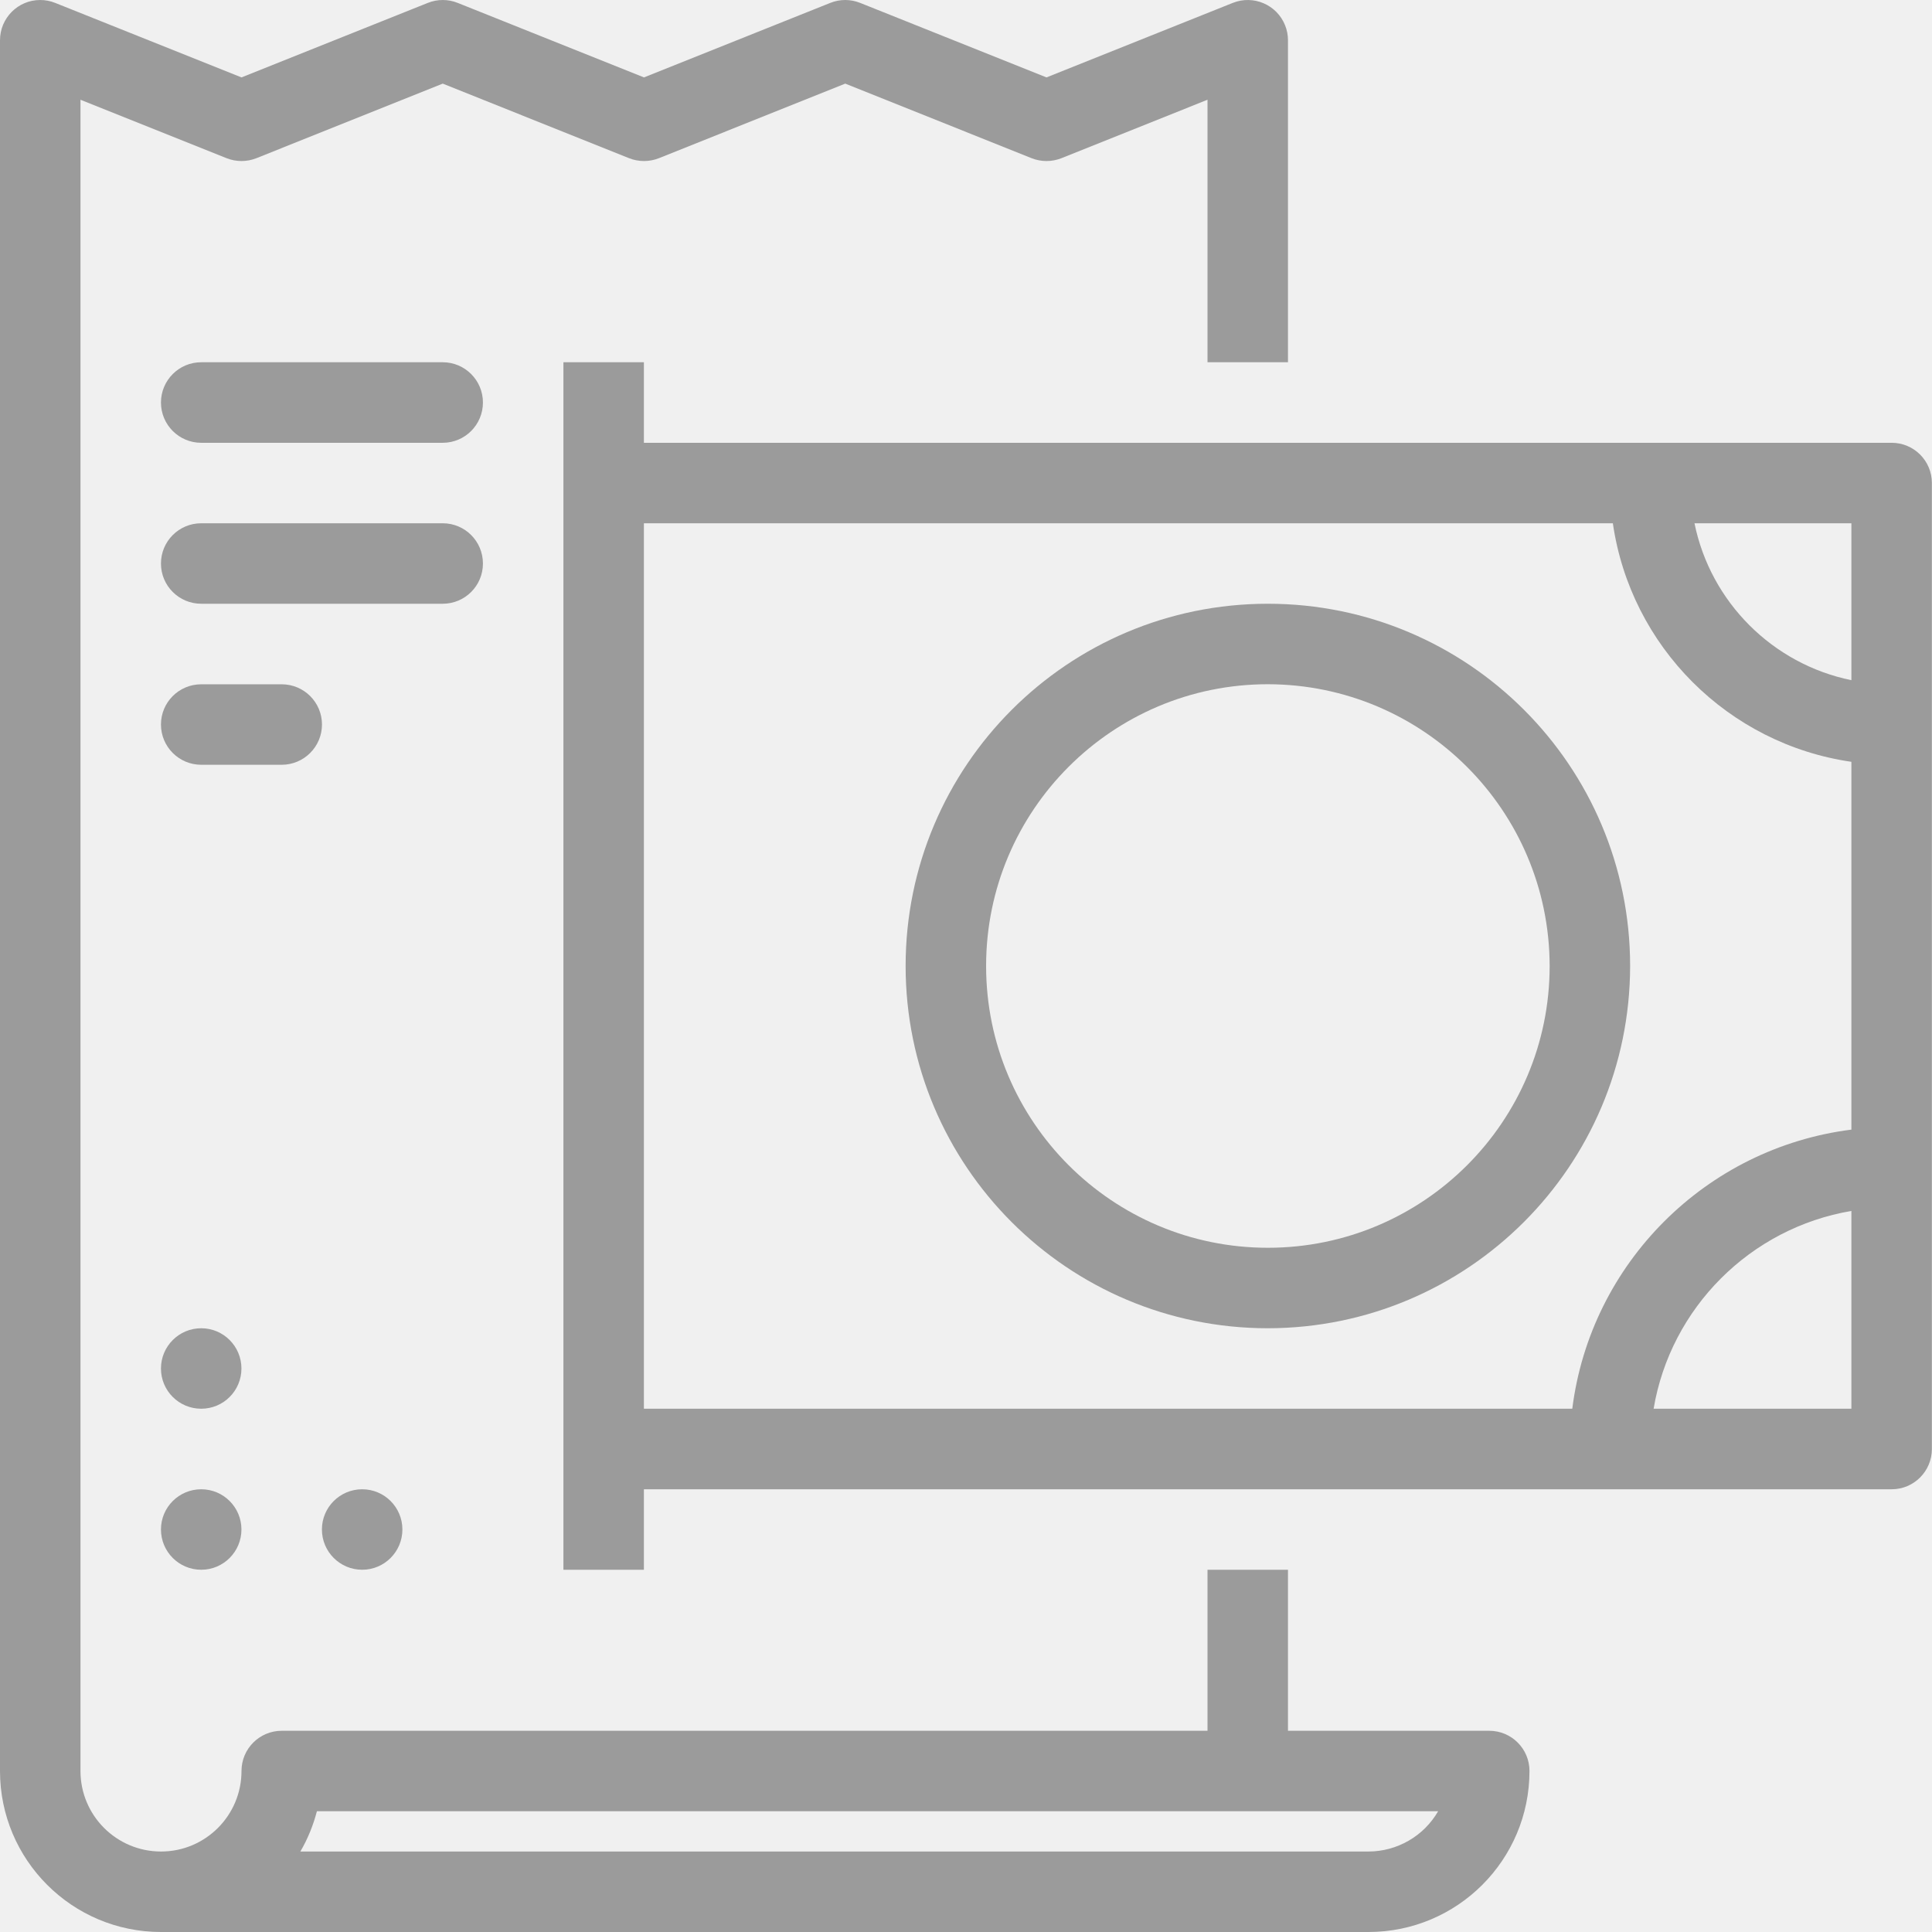
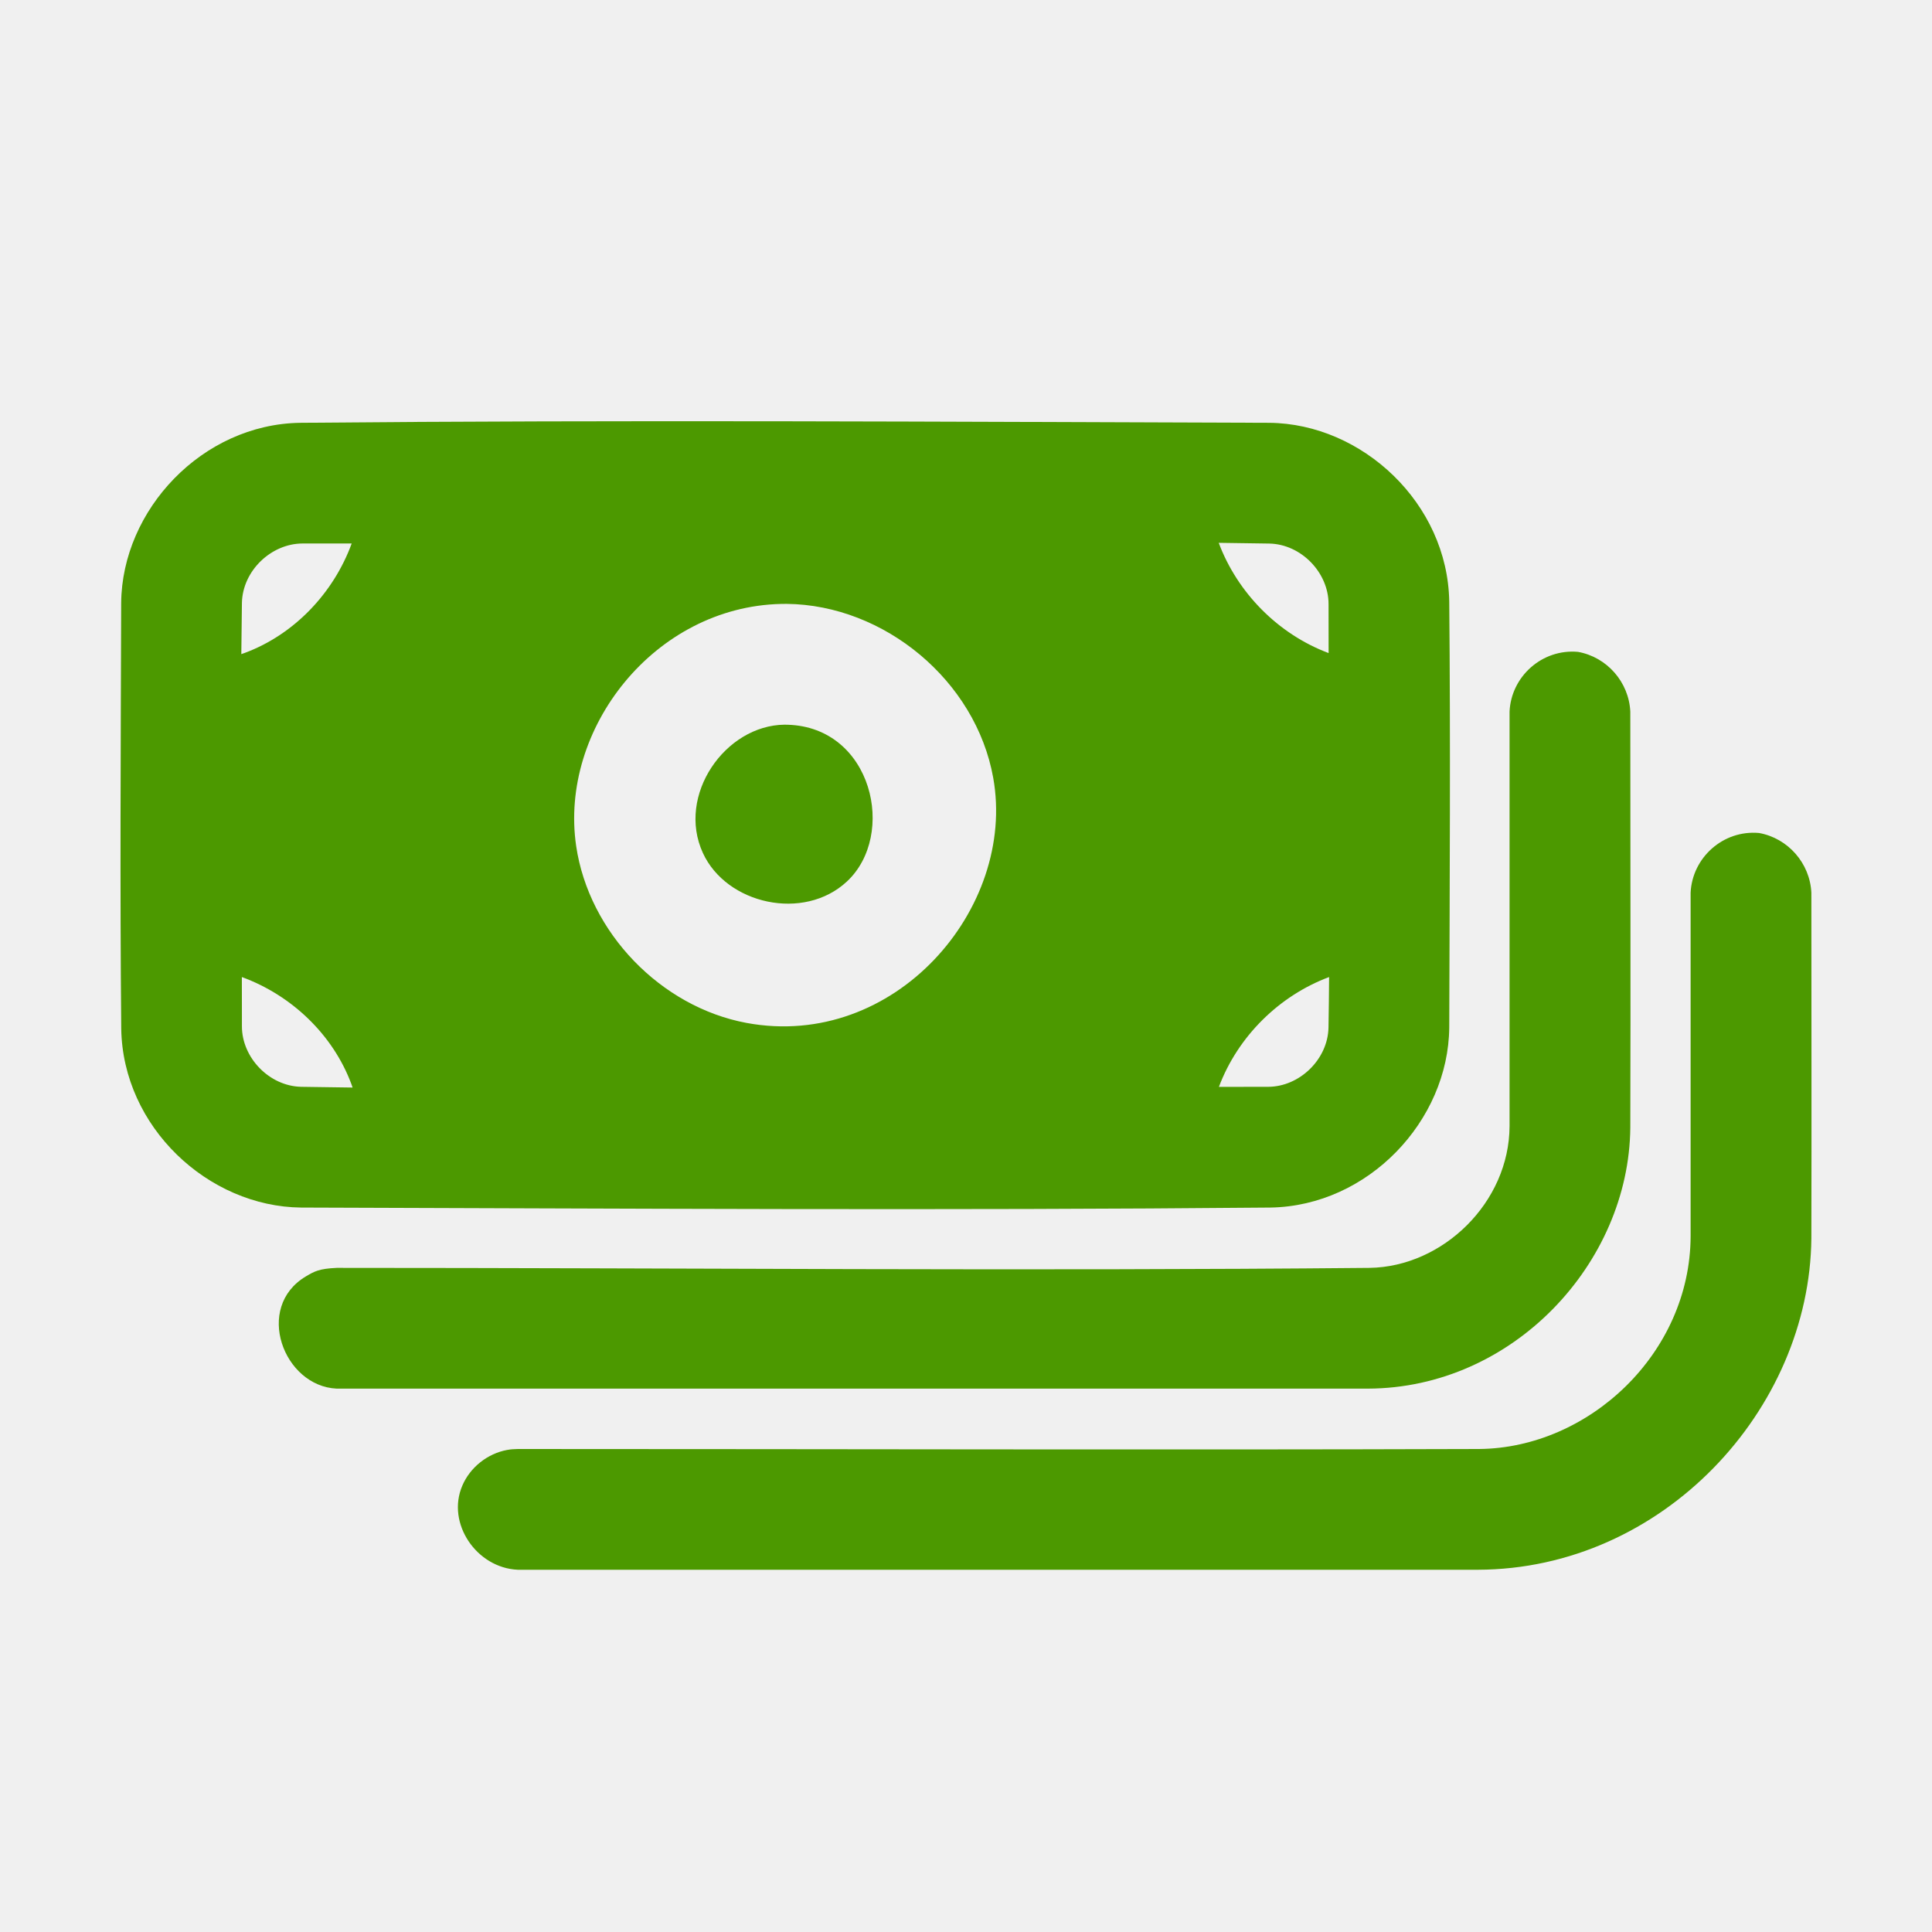
<svg xmlns="http://www.w3.org/2000/svg" width="32" height="32" viewBox="0 0 32 32" fill="none">
-   <g clip-path="url(#clip0)">
-     <path d="M24.666 28.667H21.333V26H20V28.667H4.667C4.298 28.667 4 28.965 4 29.333C4 30.07 3.403 30.667 2.667 30.667C1.93 30.667 1.333 30.07 1.333 29.333V1.652L3.753 2.62C3.911 2.683 4.089 2.683 4.247 2.62L7.333 1.385L10.419 2.62C10.578 2.683 10.755 2.683 10.914 2.62L14 1.385L17.086 2.62C17.245 2.683 17.422 2.683 17.581 2.62L20 1.652V6H21.333V0.667C21.333 0.582 21.317 0.498 21.285 0.419C21.149 0.078 20.761 -0.089 20.419 0.048L17.333 1.282L14.247 0.048C14.088 -0.016 13.911 -0.016 13.752 0.048L10.666 1.282L7.581 0.048C7.422 -0.016 7.245 -0.016 7.086 0.048L4 1.282L0.914 0.048C0.835 0.016 0.751 8.4362e-05 0.666 0C0.298 0 -0 0.299 3.92604e-08 0.667V29.333C3.92604e-08 30.806 1.194 32 2.667 32H22.666C24.139 32 25.333 30.806 25.333 29.333C25.333 28.965 25.035 28.667 24.666 28.667ZM22.666 30.667H4.975C5.097 30.458 5.188 30.234 5.249 30H23.82C23.582 30.412 23.142 30.666 22.666 30.667Z" fill="#9B9B9B" />
-     <path d="M31.332 7.334H10.665V6H9.332V8V24V26H10.665V24.667H31.332C31.7 24.667 31.998 24.368 31.998 24V8C31.998 7.632 31.7 7.334 31.332 7.334ZM30.665 11.266C29.36 11 28.332 9.972 28.066 8.667H30.665V11.266ZM10.665 8.667H26.714C27.009 10.709 28.623 12.323 30.665 12.618V18.71C28.255 19.014 26.345 20.923 26.042 23.333H10.665V8.667ZM27.389 23.333C27.671 21.66 28.991 20.34 30.665 20.057V23.333H27.389Z" fill="#9B9B9B" />
-     <path d="M27 16C27 12.686 24.314 10 21 10C17.686 10 15 12.686 15 16C15 19.314 17.686 22 21 22C24.312 21.996 26.996 19.312 27 16ZM21 20.667C18.423 20.667 16.333 18.577 16.333 16C16.333 13.423 18.423 11.333 21 11.333C23.576 11.337 25.663 13.424 25.667 16C25.667 18.577 23.577 20.667 21 20.667Z" fill="#9B9B9B" />
-     <path d="M2.666 22.667C2.666 23.035 2.964 23.333 3.333 23.333C3.701 23.333 3.999 23.035 3.999 22.667C3.999 22.299 3.701 22 3.333 22C2.964 22 2.666 22.299 2.666 22.667Z" fill="#9B9B9B" />
-     <path d="M2.666 25.333C2.666 25.701 2.964 26 3.333 26C3.701 26 3.999 25.701 3.999 25.333C3.999 24.965 3.701 24.667 3.333 24.667C2.964 24.667 2.666 24.965 2.666 25.333Z" fill="#9B9B9B" />
-     <path d="M5.332 25.333C5.332 25.701 5.63 26 5.999 26C6.367 26 6.665 25.701 6.665 25.333C6.665 24.965 6.367 24.667 5.999 24.667C5.63 24.667 5.332 24.965 5.332 25.333Z" fill="#9B9B9B" />
-     <path d="M7.333 6H3.333C2.964 6 2.666 6.299 2.666 6.667C2.666 7.035 2.964 7.334 3.333 7.334H7.333C7.701 7.334 7.999 7.035 7.999 6.667C7.999 6.299 7.701 6 7.333 6Z" fill="#9B9B9B" />
-     <path d="M7.333 8.667H3.333C2.964 8.667 2.666 8.965 2.666 9.334C2.666 9.702 2.964 10 3.333 10H7.333C7.701 10 7.999 9.702 7.999 9.334C7.999 8.965 7.701 8.667 7.333 8.667Z" fill="#9B9B9B" />
-     <path d="M4.666 11.334H3.333C2.964 11.334 2.666 11.632 2.666 12C2.666 12.368 2.964 12.667 3.333 12.667H4.666C5.034 12.667 5.333 12.368 5.333 12C5.333 11.632 5.034 11.334 4.666 11.334Z" fill="#9B9B9B" />
-   </g>
-   <defs>
-     <clipPath id="clip0">
-       <rect width="32" height="32" fill="white" />
-     </clipPath>
-   </defs>
+   <path fill-rule="evenodd" clip-rule="evenodd" d="M21.023 7.003C22.564 7.017 23.979 8.338 24.004 9.965C24.026 12.317 24.011 14.668 24.004 17.02C23.99 18.563 22.663 19.975 21.042 20.001C15.691 20.051 10.34 20.017 4.988 20.001C3.447 19.986 2.033 18.666 2.008 17.038C1.986 14.687 2 12.335 2.007 9.984C2.022 8.444 3.348 7.028 4.97 7.003C10.321 6.953 15.672 6.986 21.023 7.003ZM4.006 16.183C4.007 16.455 4.007 16.727 4.007 17C4.007 17.517 4.458 17.989 4.988 18.001C5.272 18.005 5.556 18.009 5.84 18.013C5.833 17.993 5.826 17.973 5.819 17.953C5.513 17.135 4.829 16.484 4.006 16.183ZM22.014 16.183C21.191 16.49 20.504 17.163 20.189 18.002C20.461 18.001 20.732 18.001 21.003 18.001C21.521 18.001 21.993 17.55 22.004 17.02C22.009 16.741 22.012 16.462 22.014 16.183ZM13.028 10.002C14.647 10.018 16.163 11.274 16.451 12.884C16.838 15.048 14.818 17.397 12.366 16.943C10.946 16.679 9.754 15.447 9.543 14.012C9.259 12.074 10.838 10.05 12.938 10.003C12.968 10.002 12.998 10.002 13.028 10.002ZM5.825 9.002C5.553 9.002 5.281 9.002 5.009 9.002C4.492 9.004 4.019 9.452 4.007 9.984C4.003 10.267 4 10.551 3.997 10.834C4.017 10.828 4.036 10.821 4.055 10.814C4.873 10.509 5.524 9.824 5.825 9.002ZM20.186 8.991C20.494 9.814 21.166 10.502 22.006 10.817C22.005 10.546 22.005 10.275 22.005 10.004C22.005 9.486 21.554 9.014 21.023 9.003C20.744 8.998 20.465 8.994 20.186 8.991Z" fill="#4C9900" />
+   <path d="M26.137 10.797C26.616 10.883 26.98 11.297 27.003 11.787C27.003 14.085 27.01 16.383 27.003 18.68C26.981 20.923 25.061 22.993 22.657 23H5.577C4.694 22.96 4.208 21.653 5.065 21.142C5.206 21.058 5.285 21.013 5.577 21C11.28 21 16.983 21.054 22.686 21C23.899 20.981 24.999 19.916 25.003 18.651V11.787C25.029 11.206 25.541 10.743 26.137 10.797Z" fill="#4C9900" />
+   <path d="M29.136 13.797C29.614 13.883 29.979 14.297 30.002 14.787C30.002 16.694 30.007 18.602 30.002 20.509C29.975 23.347 27.545 25.991 24.478 26H8.576C7.894 25.97 7.39 25.232 7.657 24.608C7.786 24.304 8.074 24.076 8.398 24.016C8.476 24.002 8.496 24.004 8.576 24C13.884 24 19.191 24.017 24.499 24C26.318 23.984 27.996 22.414 28.002 20.474V14.787C28.028 14.206 28.54 13.743 29.136 13.797Z" fill="#4C9900" />
+   <path fill-rule="evenodd" clip-rule="evenodd" d="M12.996 12.003C12.012 12.012 11.202 13.171 11.642 14.128C12.033 14.979 13.314 15.265 14.027 14.601C14.856 13.83 14.45 12.044 13.045 12.004C13.029 12.003 13.013 12.003 12.996 12.003Z" fill="#4C9900" />
</svg>
